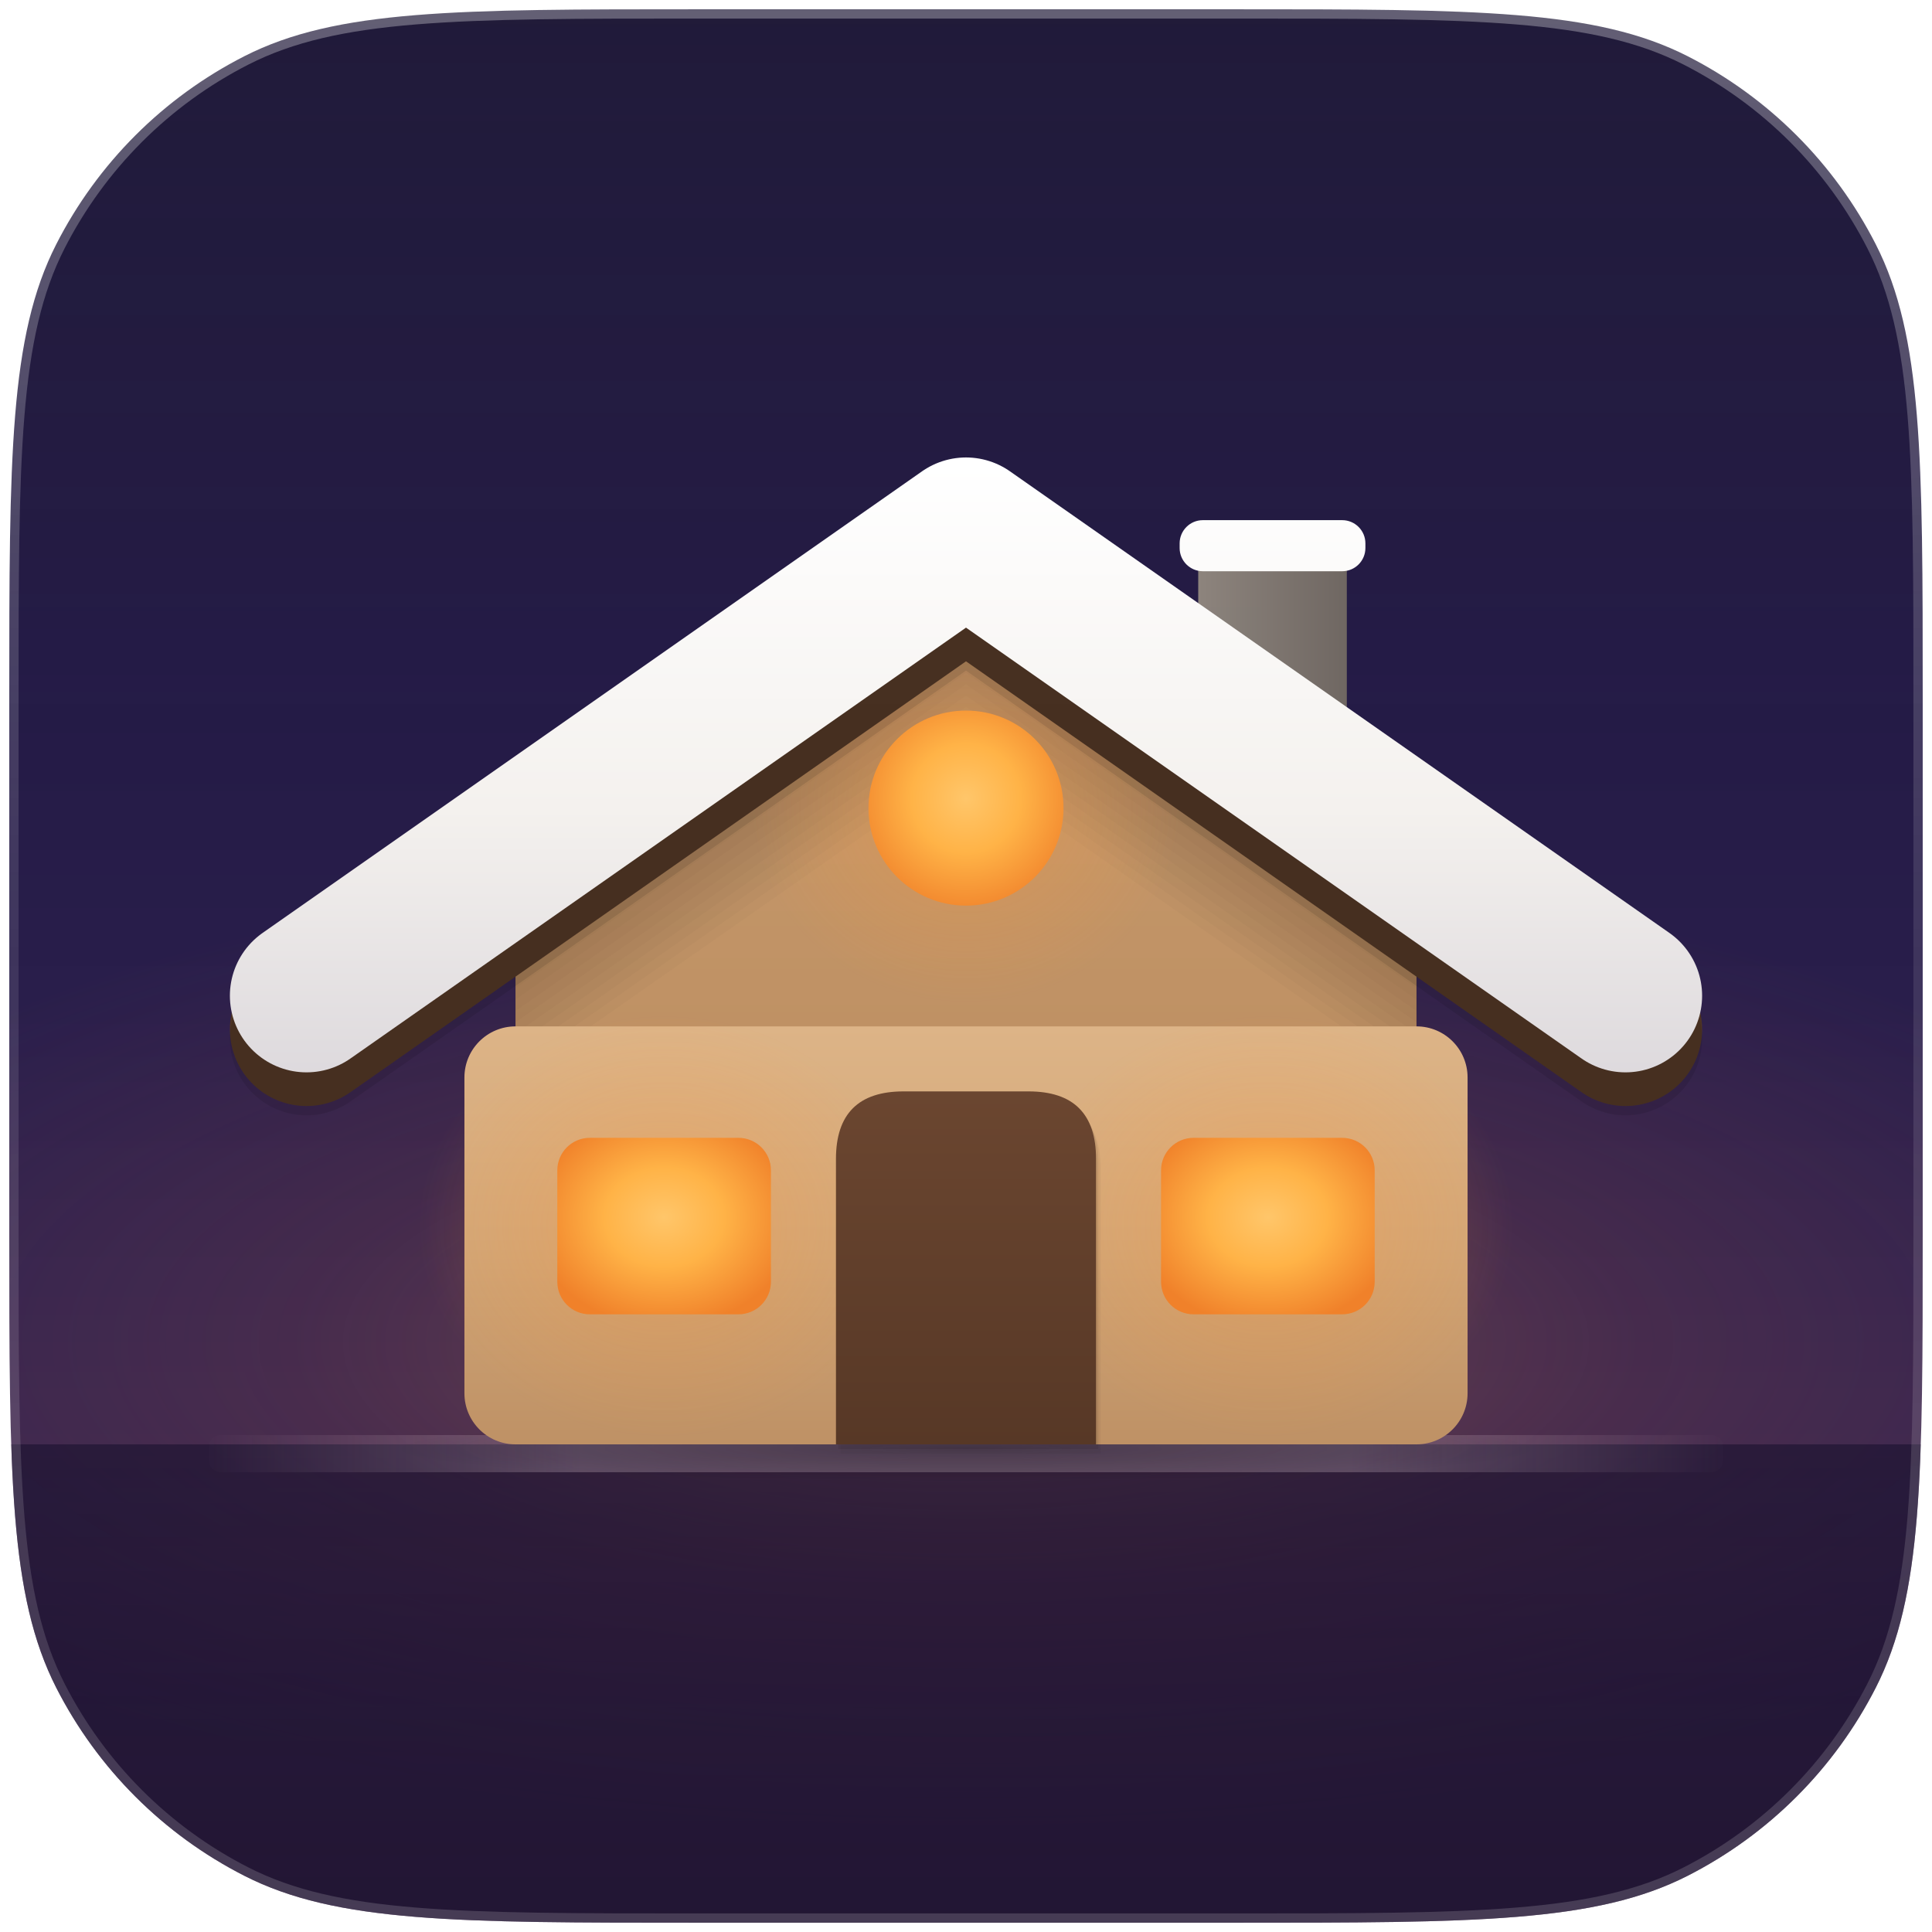
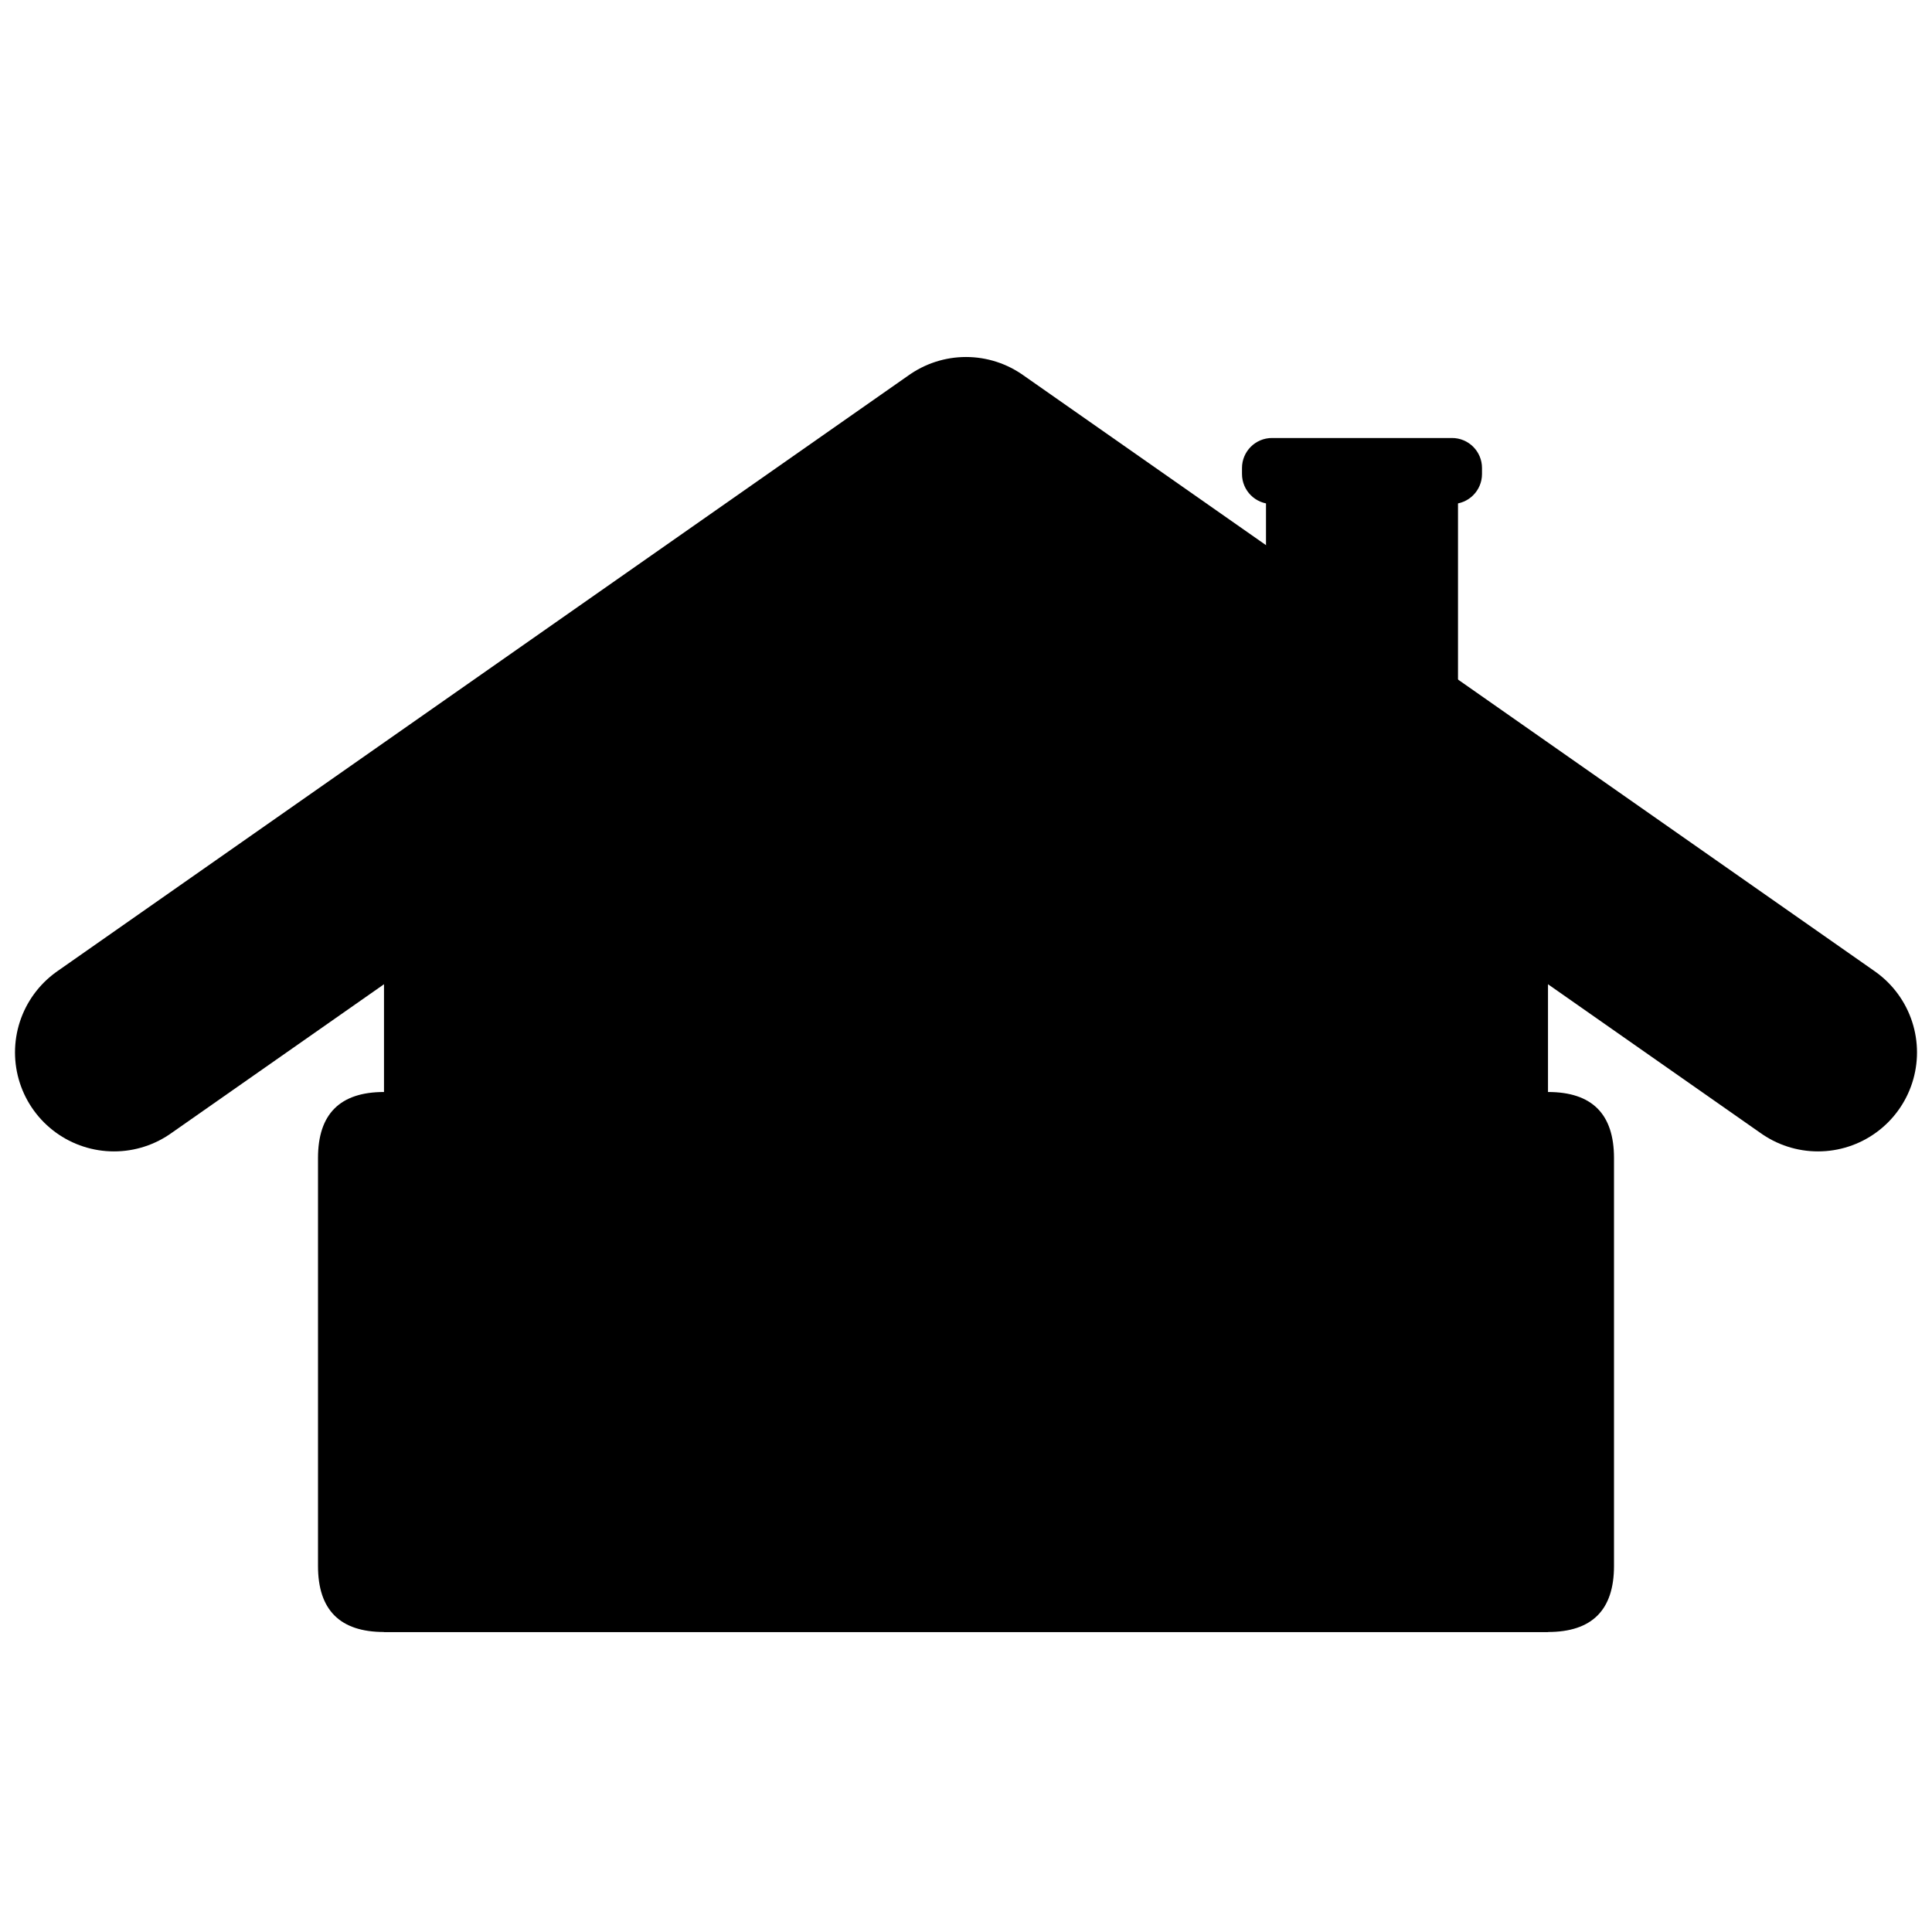
- <svg xmlns="http://www.w3.org/2000/svg" width="16" height="16" viewBox="96 96 832 832">
-   <defs>
-     <linearGradient id="sky" x1="0" y1="100" x2="0" y2="924" gradientUnits="userSpaceOnUse">
-       <stop offset="0.000" stop-color="#1A1433" />
-       <stop offset="0.333" stop-color="#231A45" />
-       <stop offset="0.667" stop-color="#2E2150" />
-       <stop offset="1.000" stop-color="#4A2C52" />
-     </linearGradient>
-     <linearGradient id="groundFill" x1="0" y1="0" x2="0" y2="1">
-       <stop offset="0" stop-color="#140E2A" stop-opacity="0.55" />
-       <stop offset="1" stop-color="#120C26" stop-opacity="0.80" />
-     </linearGradient>
-     <radialGradient id="afterglow" cx="0.5" cy="0.5" r="0.5">
-       <stop offset="0" stop-color="#F5A35C" stop-opacity="0.34" />
-       <stop offset="0.5" stop-color="#D2683C" stop-opacity="0.14" />
-       <stop offset="1" stop-color="#D2683C" stop-opacity="0" />
-     </radialGradient>
-     <linearGradient id="sheen" x1="0" y1="100" x2="0" y2="420" gradientUnits="userSpaceOnUse">
-       <stop offset="0" stop-color="#FFFFFF" stop-opacity="0.03" />
-       <stop offset="1" stop-color="#FFFFFF" stop-opacity="0" />
-     </linearGradient>
-     <linearGradient id="rim" x1="0" y1="100" x2="0" y2="924" gradientUnits="userSpaceOnUse">
-       <stop offset="0" stop-color="#FFFFFF" stop-opacity="0.30" />
-       <stop offset="0.5" stop-color="#FFFFFF" stop-opacity="0.10" />
-       <stop offset="1" stop-color="#FFFFFF" stop-opacity="0.16" />
-     </linearGradient>
-     <linearGradient id="snowG" x1="0" y1="270" x2="0" y2="540" gradientUnits="userSpaceOnUse">
-       <stop offset="0" stop-color="#FFFFFF" />
-       <stop offset="0.55" stop-color="#F4F1EE" />
-       <stop offset="1" stop-color="#DCD8DC" />
-     </linearGradient>
-     <linearGradient id="wallG" x1="0" y1="330" x2="0" y2="700" gradientUnits="userSpaceOnUse">
-       <stop offset="0" stop-color="#C89B6D" />
-       <stop offset="0.55" stop-color="#BE9063" />
-       <stop offset="1" stop-color="#AF8257" />
-     </linearGradient>
-     <linearGradient id="logG" x1="0" y1="0" x2="0" y2="1">
-       <stop offset="0" stop-color="#DDB487" />
-       <stop offset="0.5" stop-color="#D3A778" />
-       <stop offset="1" stop-color="#BE9165" />
-     </linearGradient>
-     <linearGradient id="doorG" x1="0" y1="0" x2="0" y2="1">
-       <stop offset="0" stop-color="#6B4630" />
-       <stop offset="1" stop-color="#573826" />
-     </linearGradient>
-     <linearGradient id="stoneG" x1="0" y1="0" x2="1" y2="0">
-       <stop offset="0" stop-color="#8C837C" />
-       <stop offset="1" stop-color="#6E6661" />
-     </linearGradient>
-     <radialGradient id="pane" cx="0.5" cy="0.45" r="0.62">
-       <stop offset="0" stop-color="#FFC66A" />
-       <stop offset="0.45" stop-color="#FFB347" />
-       <stop offset="1" stop-color="#F0812A" />
-     </radialGradient>
-     <radialGradient id="winGlow" cx="0.5" cy="0.5" r="0.5">
-       <stop offset="0" stop-color="#FF9A3C" stop-opacity="0.50" />
-       <stop offset="0.45" stop-color="#FF9A3C" stop-opacity="0.18" />
-       <stop offset="1" stop-color="#FF9A3C" stop-opacity="0" />
-     </radialGradient>
-     <radialGradient id="smoke" cx="0.5" cy="0.5" r="0.5">
-       <stop offset="0" stop-color="#E9ECEF" stop-opacity="0.13" />
-       <stop offset="1" stop-color="#E9ECEF" stop-opacity="0" />
-     </radialGradient>
-     <radialGradient id="contact" cx="0.5" cy="0.5" r="0.5">
-       <stop offset="0" stop-color="#0E0616" stop-opacity="0.30" />
-       <stop offset="1" stop-color="#0E0616" stop-opacity="0" />
-     </radialGradient>
-     <linearGradient id="groundG" x1="0" y1="0" x2="1" y2="0">
-       <stop offset="0" stop-color="#F2DCE6" stop-opacity="0" />
-       <stop offset="0.25" stop-color="#F2DCE6" stop-opacity="0.24" />
-       <stop offset="0.75" stop-color="#F2DCE6" stop-opacity="0.24" />
-       <stop offset="1" stop-color="#F2DCE6" stop-opacity="0" />
-     </linearGradient>
-     <clipPath id="sq">
-       <path d="M627.360 100.000 c103.834 0 155.751 0 195.410 20.207 a185.400 185.400 0 0 1 81.023 81.023 c20.207 39.659 20.207 91.576 20.207 195.410 L924.000 627.360 c0 103.834 0 155.751 -20.207 195.410 a185.400 185.400 0 0 1 -81.023 81.023 c-39.659 20.207 -91.576 20.207 -195.410 20.207 L396.640 924.000 c-103.834 0 -155.751 0 -195.410 -20.207 a185.400 185.400 0 0 1 -81.023 -81.023 c-20.207 -39.659 -20.207 -91.576 -20.207 -195.410 L100.000 396.640 c0 -103.834 0 -155.751 20.207 -195.410 a185.400 185.400 0 0 1 81.023 -81.023 c39.659 -20.207 91.576 -20.207 195.410 -20.207 Z" />
-     </clipPath>
-   </defs>
-   <g id="Icon" clip-path="url(#sq)">
-     <rect id="Sky" width="1024" height="1024" fill="url(#sky)" />
-     <ellipse id="Afterglow" cx="512" cy="674" rx="560" ry="210" fill="url(#afterglow)" />
-     <rect id="Ground" x="0" y="718" width="1024" height="310" fill="url(#groundFill)" />
-     <g id="Glyph">
-       <g id="Cabin" transform="translate(0 26)">
-         <rect x="186" y="688" width="652" height="16" rx="5" fill="url(#groundG)" />
-         <ellipse cx="512" cy="694" rx="250" ry="14" fill="url(#contact)" />
-         <rect x="612" y="304" width="64" height="140" rx="6" fill="url(#stoneG)" />
-         <rect x="604" y="294" width="80" height="22" rx="10" fill="url(#snowG)" />
-         <path d="M318 435.8 L512 300 L706 435.8 V680 H318 Z" fill="url(#wallG)" />
-         <clipPath id="wallClip1">
-           <path d="M318 435.8 L512 300 L706 435.8 V680 H318 Z" />
-         </clipPath>
-         <path d="M228 498.8 L512 300 L796 498.8" clip-path="url(#wallClip1)" fill="none" stroke="#2A1608" stroke-opacity="0.022" stroke-width="74" stroke-linejoin="round" />
-         <path d="M228 498.8 L512 300 L796 498.8" clip-path="url(#wallClip1)" fill="none" stroke="#2A1608" stroke-opacity="0.022" stroke-width="82" stroke-linejoin="round" />
-         <path d="M228 498.8 L512 300 L796 498.8" clip-path="url(#wallClip1)" fill="none" stroke="#2A1608" stroke-opacity="0.022" stroke-width="90" stroke-linejoin="round" />
-         <path d="M228 498.8 L512 300 L796 498.8" clip-path="url(#wallClip1)" fill="none" stroke="#2A1608" stroke-opacity="0.022" stroke-width="98" stroke-linejoin="round" />
-         <path d="M228 498.8 L512 300 L796 498.8" clip-path="url(#wallClip1)" fill="none" stroke="#2A1608" stroke-opacity="0.022" stroke-width="106" stroke-linejoin="round" />
-         <path d="M228 498.8 L512 300 L796 498.8" clip-path="url(#wallClip1)" fill="none" stroke="#2A1608" stroke-opacity="0.022" stroke-width="114" stroke-linejoin="round" />
-         <path d="M228 498.8 L512 300 L796 498.8" clip-path="url(#wallClip1)" fill="none" stroke="#2A1608" stroke-opacity="0.022" stroke-width="122" stroke-linejoin="round" />
-         <path d="M228 498.8 L512 300 L796 498.8" clip-path="url(#wallClip1)" fill="none" stroke="#2A1608" stroke-opacity="0.022" stroke-width="130" stroke-linejoin="round" />
-         <path d="M228 498.8 L512 300 L796 498.8" clip-path="url(#wallClip1)" fill="none" stroke="#2A1608" stroke-opacity="0.022" stroke-width="138" stroke-linejoin="round" />
-         <path d="M228 498.8 L512 300 L796 498.8" clip-path="url(#wallClip1)" fill="none" stroke="#2A1608" stroke-opacity="0.022" stroke-width="146" stroke-linejoin="round" />
-         <path d="M228 498.8 L512 300 L796 498.8" clip-path="url(#wallClip1)" fill="none" stroke="#2A1608" stroke-opacity="0.022" stroke-width="154" stroke-linejoin="round" />
-         <path d="M228 498.8 L512 300 L796 498.8" clip-path="url(#wallClip1)" fill="none" stroke="#2A1608" stroke-opacity="0.022" stroke-width="162" stroke-linejoin="round" />
-         <rect x="296" y="512" width="432" height="180" rx="22" fill="url(#logG)" />
-         <ellipse cx="382.0" cy="598.0" rx="105.8" ry="91.2" fill="url(#winGlow)" />
-         <rect x="336" y="560" width="92" height="76" rx="14" fill="url(#pane)" />
-         <ellipse cx="642.0" cy="598.0" rx="105.8" ry="91.2" fill="url(#winGlow)" />
-         <rect x="596" y="560" width="92" height="76" rx="14" fill="url(#pane)" />
-         <path d="M456 692 V569.1 Q456 540 485.1 540 H538.9 Q568 540 568 569.1 V692 Z" transform="translate(1.0 2)" fill="#120A04" fill-opacity="0.08" />
-         <path d="M456 692 V569.1 Q456 540 485.1 540 H538.9 Q568 540 568 569.1 V692 Z" transform="translate(2.0 4)" fill="#120A04" fill-opacity="0.04" />
-         <path d="M456 692 V569.1 Q456 540 485.1 540 H538.9 Q568 540 568 569.1 V692 Z" fill="url(#doorG)" />
-         <ellipse cx="512" cy="418" rx="92.4" ry="84.0" fill="url(#winGlow)" />
-         <circle cx="512" cy="418" r="42" fill="url(#pane)" />
-         <path d="M228 498.8 L512 300 L796 498.8" transform="translate(0 14.5)" fill="none" stroke="#4E3424" stroke-width="66" stroke-linecap="round" stroke-linejoin="round" />
-         <path d="M228 498.8 L512 300 L796 498.8" transform="translate(0 18.5)" fill="none" stroke="#000" stroke-opacity="0.10" stroke-width="66" stroke-linecap="round" stroke-linejoin="round" />
-         <path d="M228 498.8 L512 300 L796 498.8" fill="none" stroke="url(#snowG)" stroke-width="66" stroke-linecap="round" stroke-linejoin="round" />
-       </g>
-     </g>
-     <rect id="Sheen" width="1024" height="1024" fill="url(#sheen)" />
+ <svg xmlns="http://www.w3.org/2000/svg" width="16" height="16" viewBox="190 174 644 644">
+   <g fill="#000" stroke="none">
+     <path d="M318 461.8 L512 326 L706 461.8 V718 H318 Z" />
+     <path d="M318 538 H706 Q728 538 728 560 V696 Q728 718 706 718 H318 Q296 718 296 696 V560 Q296 538 318 538 Z" />
+     <rect x="612" y="330" width="64" height="100" rx="6" />
+     <rect x="604" y="320" width="80" height="22" rx="10" />
  </g>
-   <path id="Rim" d="M627.360 100.000 c103.834 0 155.751 0 195.410 20.207 a185.400 185.400 0 0 1 81.023 81.023 c20.207 39.659 20.207 91.576 20.207 195.410 L924.000 627.360 c0 103.834 0 155.751 -20.207 195.410 a185.400 185.400 0 0 1 -81.023 81.023 c-39.659 20.207 -91.576 20.207 -195.410 20.207 L396.640 924.000 c-103.834 0 -155.751 0 -195.410 -20.207 a185.400 185.400 0 0 1 -81.023 -81.023 c-20.207 -39.659 -20.207 -91.576 -20.207 -195.410 L100.000 396.640 c0 -103.834 0 -155.751 20.207 -195.410 a185.400 185.400 0 0 1 81.023 -81.023 c39.659 -20.207 91.576 -20.207 195.410 -20.207 Z" fill="none" stroke="url(#rim)" stroke-width="8" />
+   <path d="M228 524.8 L512 326 L796 524.8" fill="none" stroke="#000" stroke-width="66" stroke-linecap="round" stroke-linejoin="round" />
</svg>
